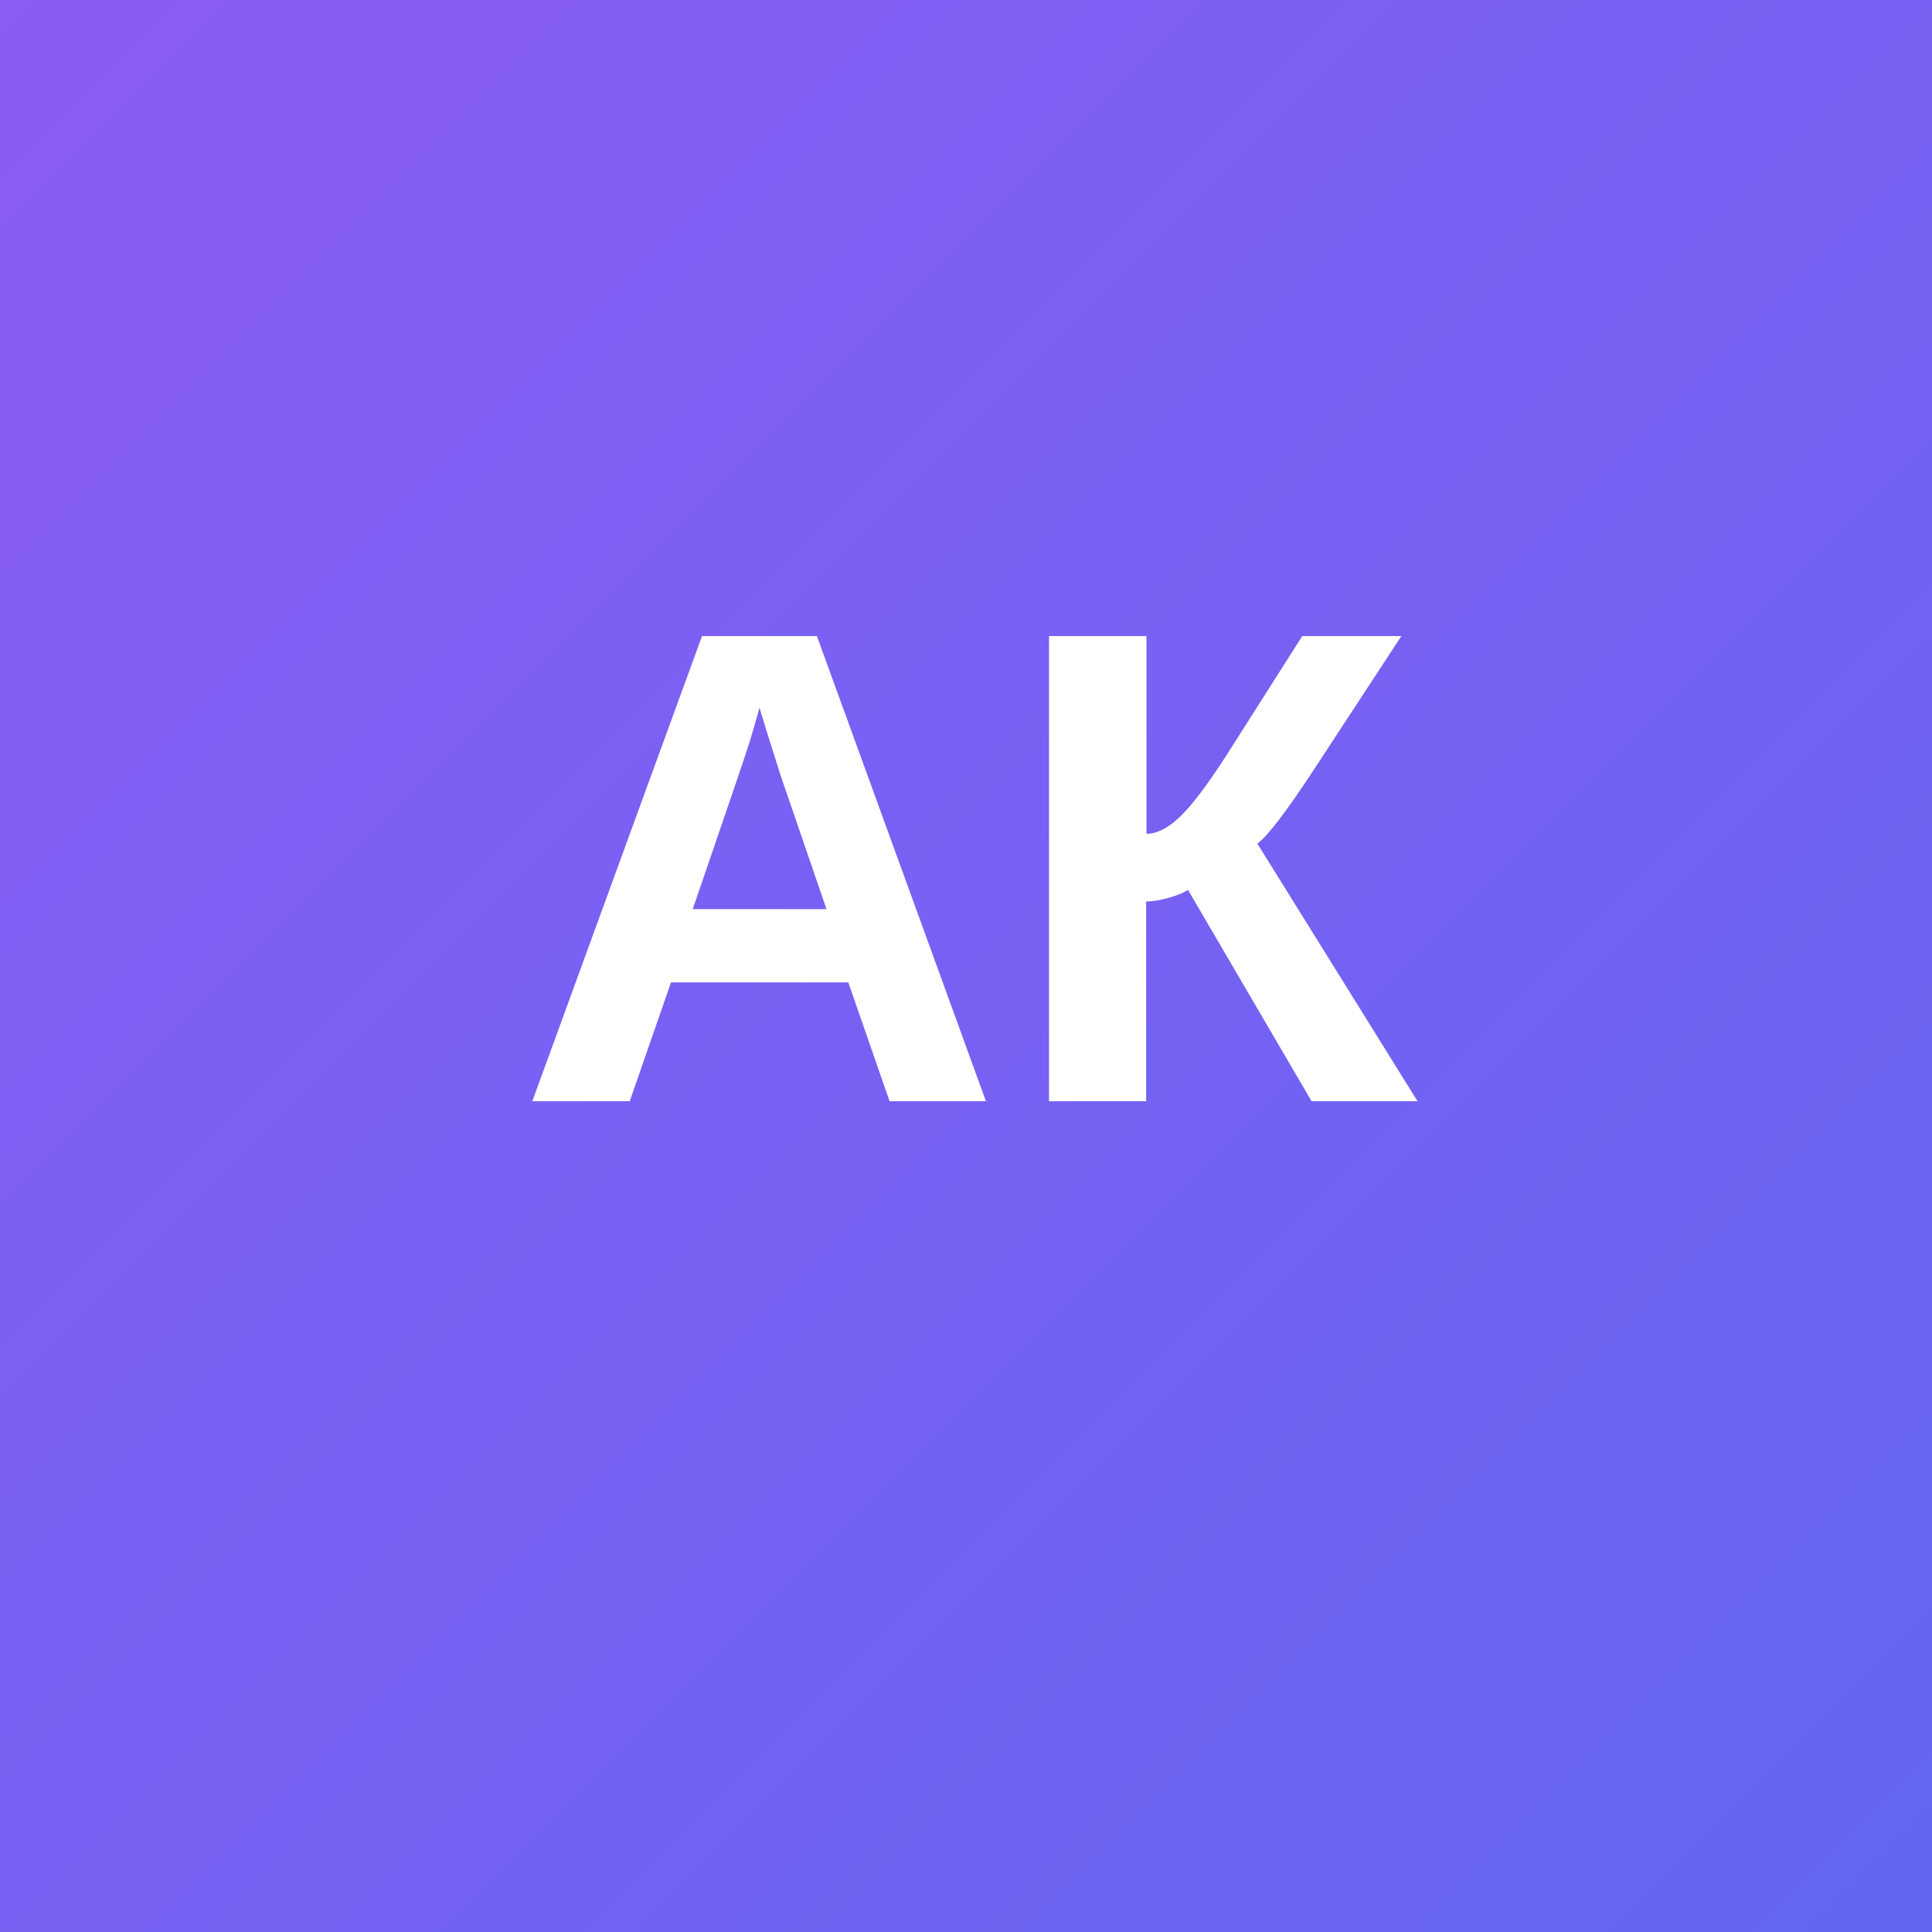
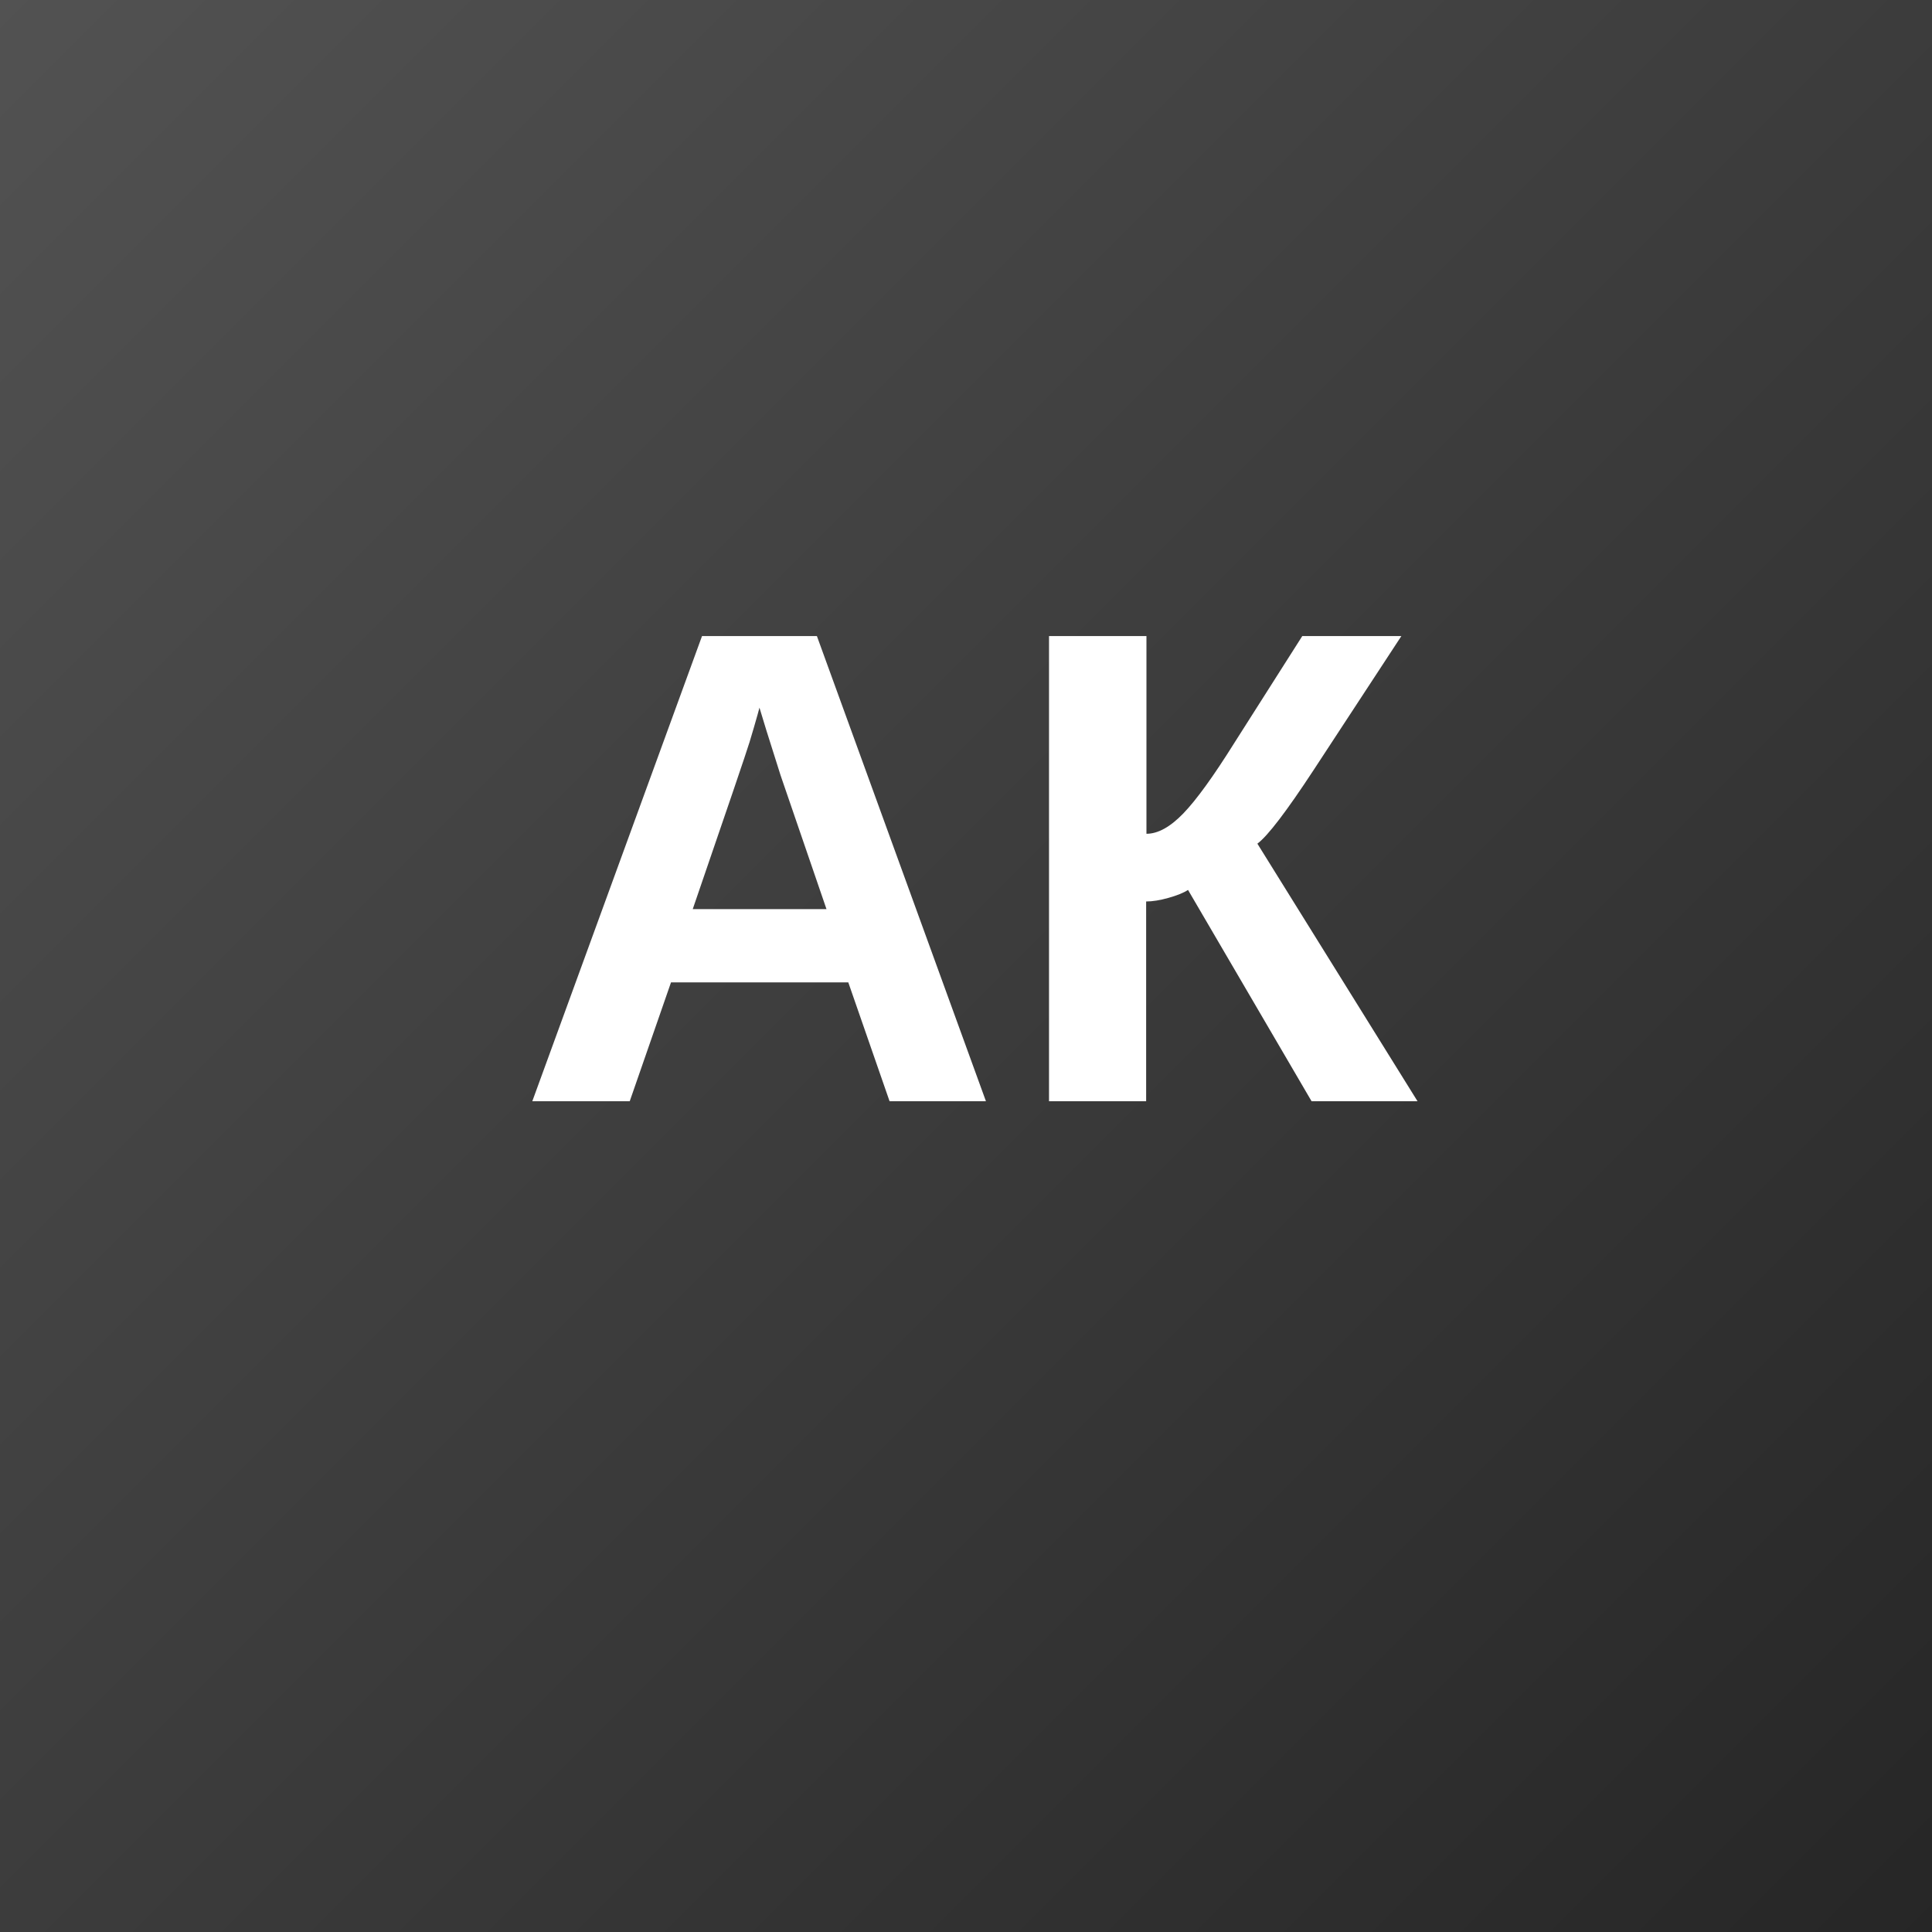
<svg xmlns="http://www.w3.org/2000/svg" width="400" height="400" viewBox="0 0 400 400">
  <defs>
    <linearGradient id="g" x1="0" y1="0" x2="1" y2="1">
-       <stop offset="0%" stop-color="#8B5CF6" />
-       <stop offset="100%" stop-color="#6366F1" />
+       <stop offset="0%" stop-color="#525252" />
+       <stop offset="100%" stop-color="#262626" />
    </linearGradient>
  </defs>
  <rect width="400" height="400" fill="url(#g)" />
  <text x="200" y="228" font-family="Arial, sans-serif" font-size="140" font-weight="700" fill="#ffffff" text-anchor="middle">АК</text>
</svg>
